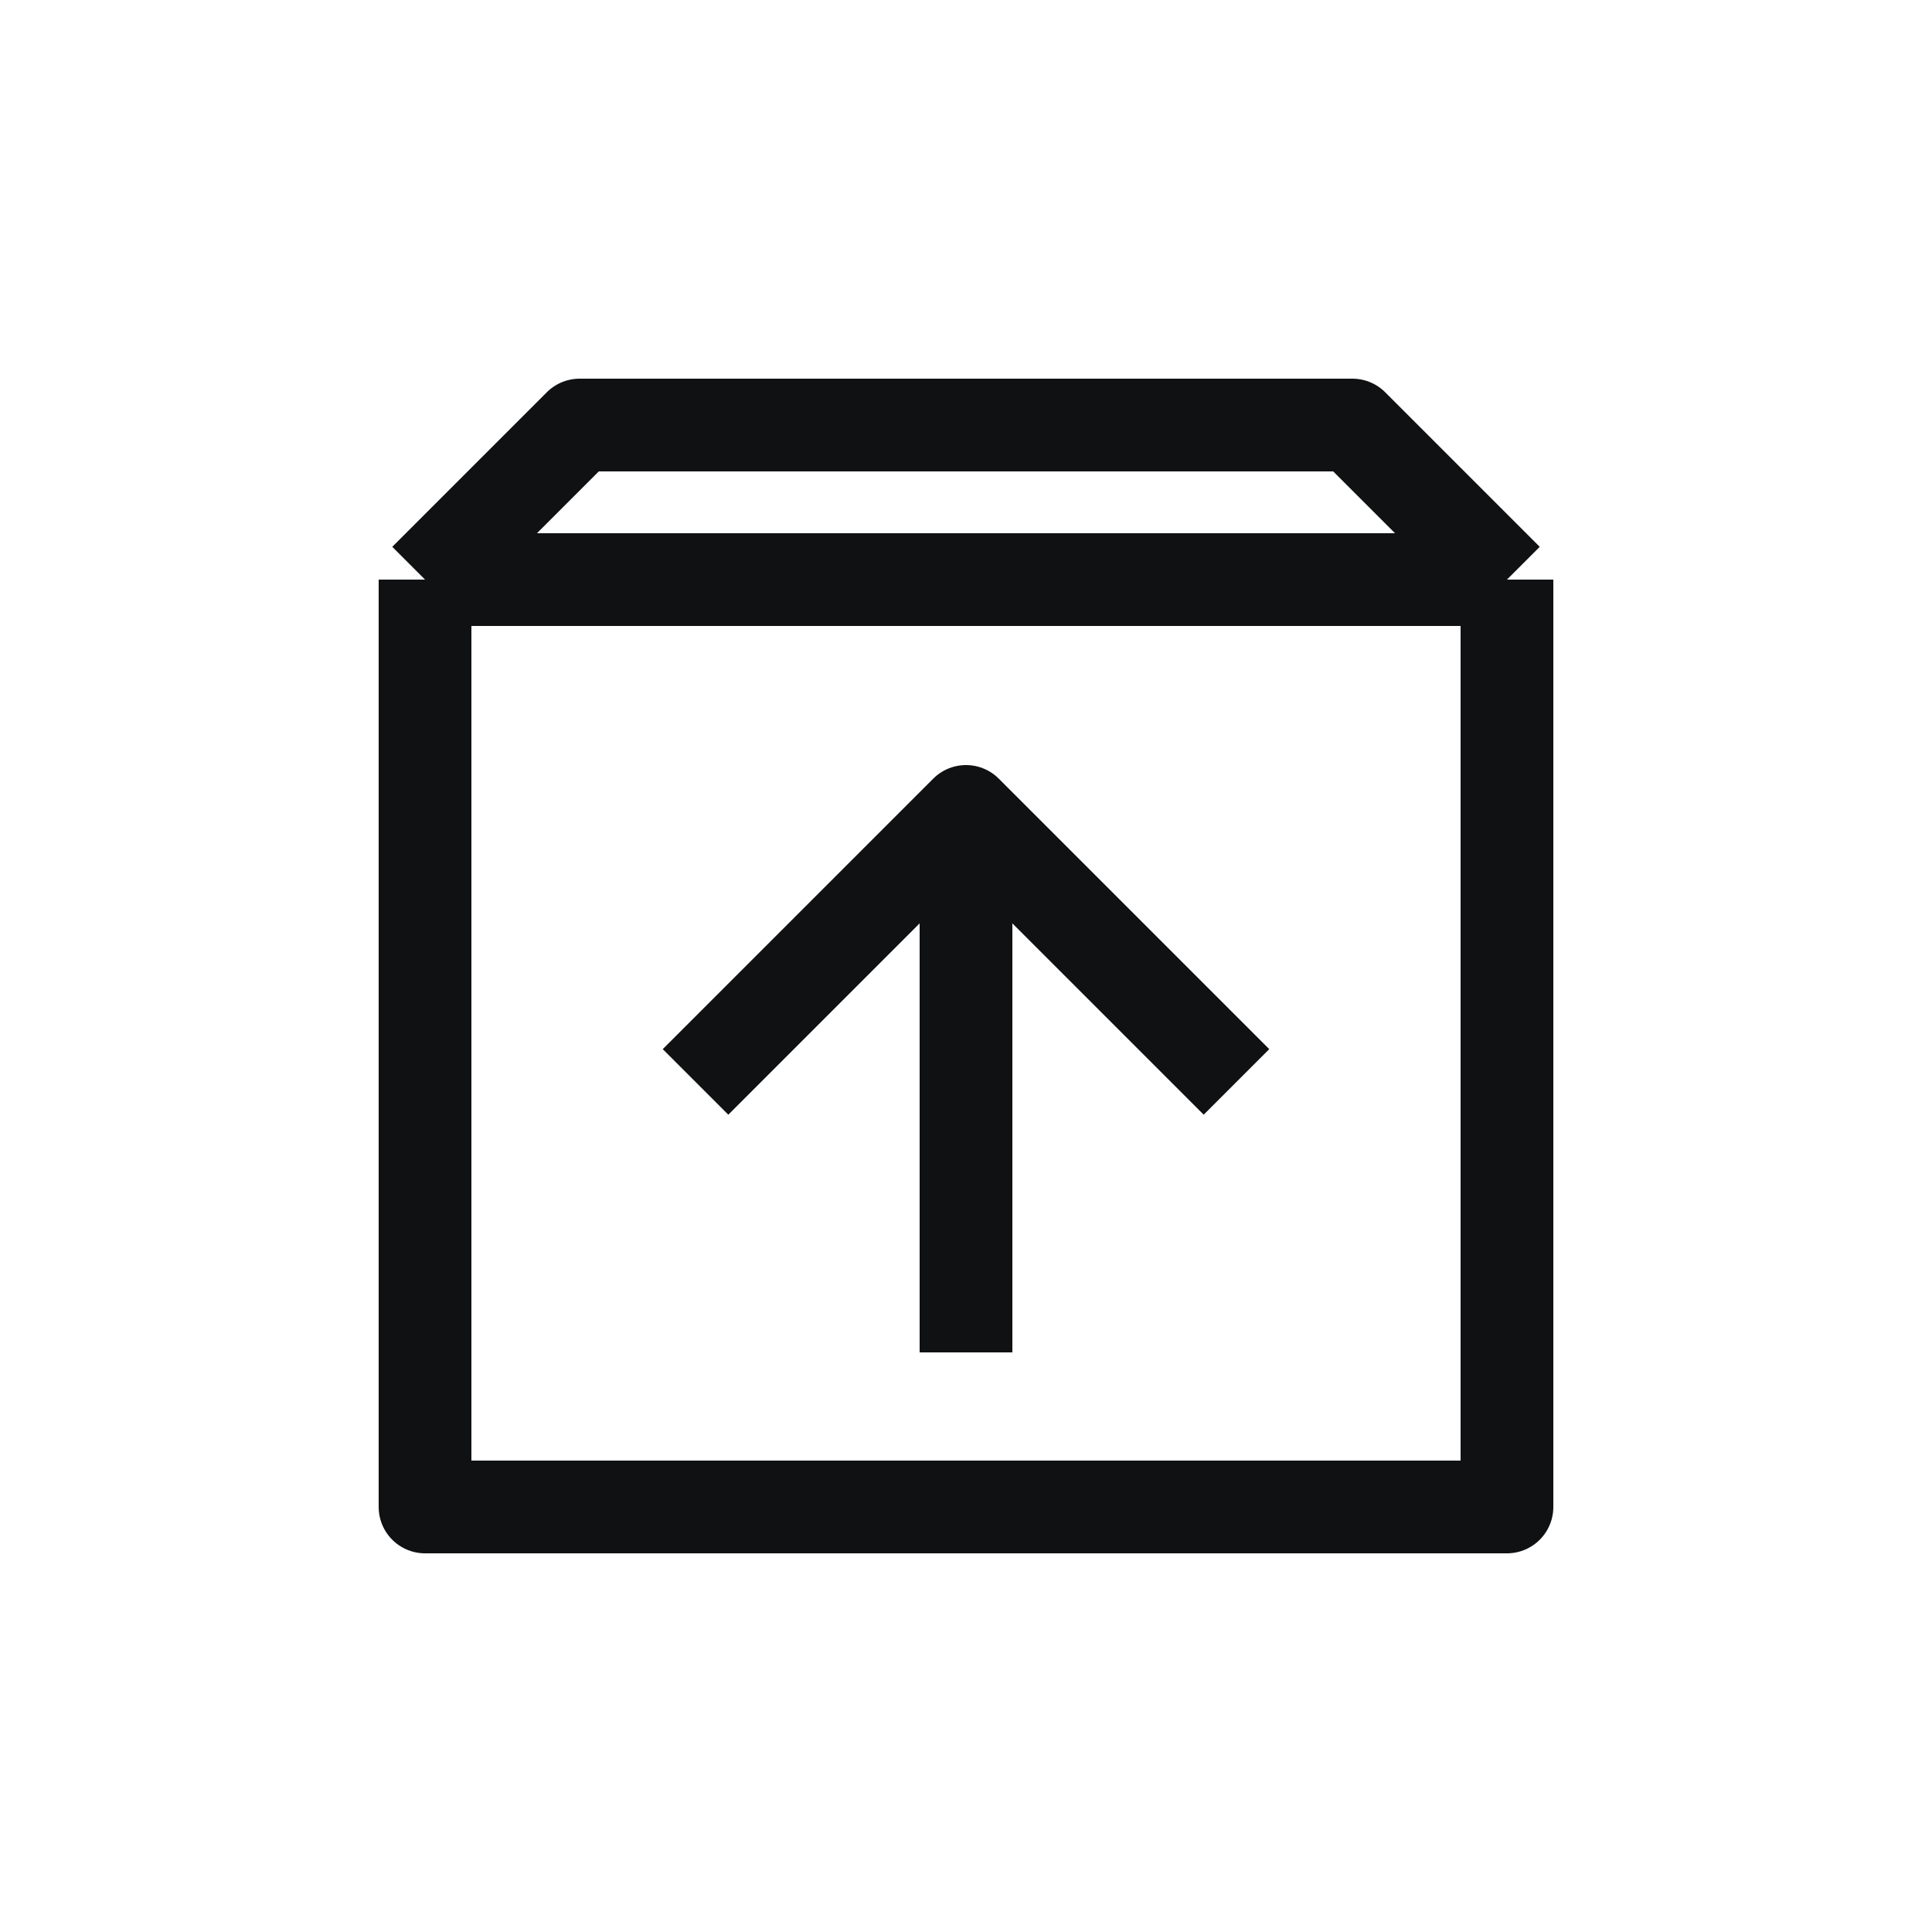
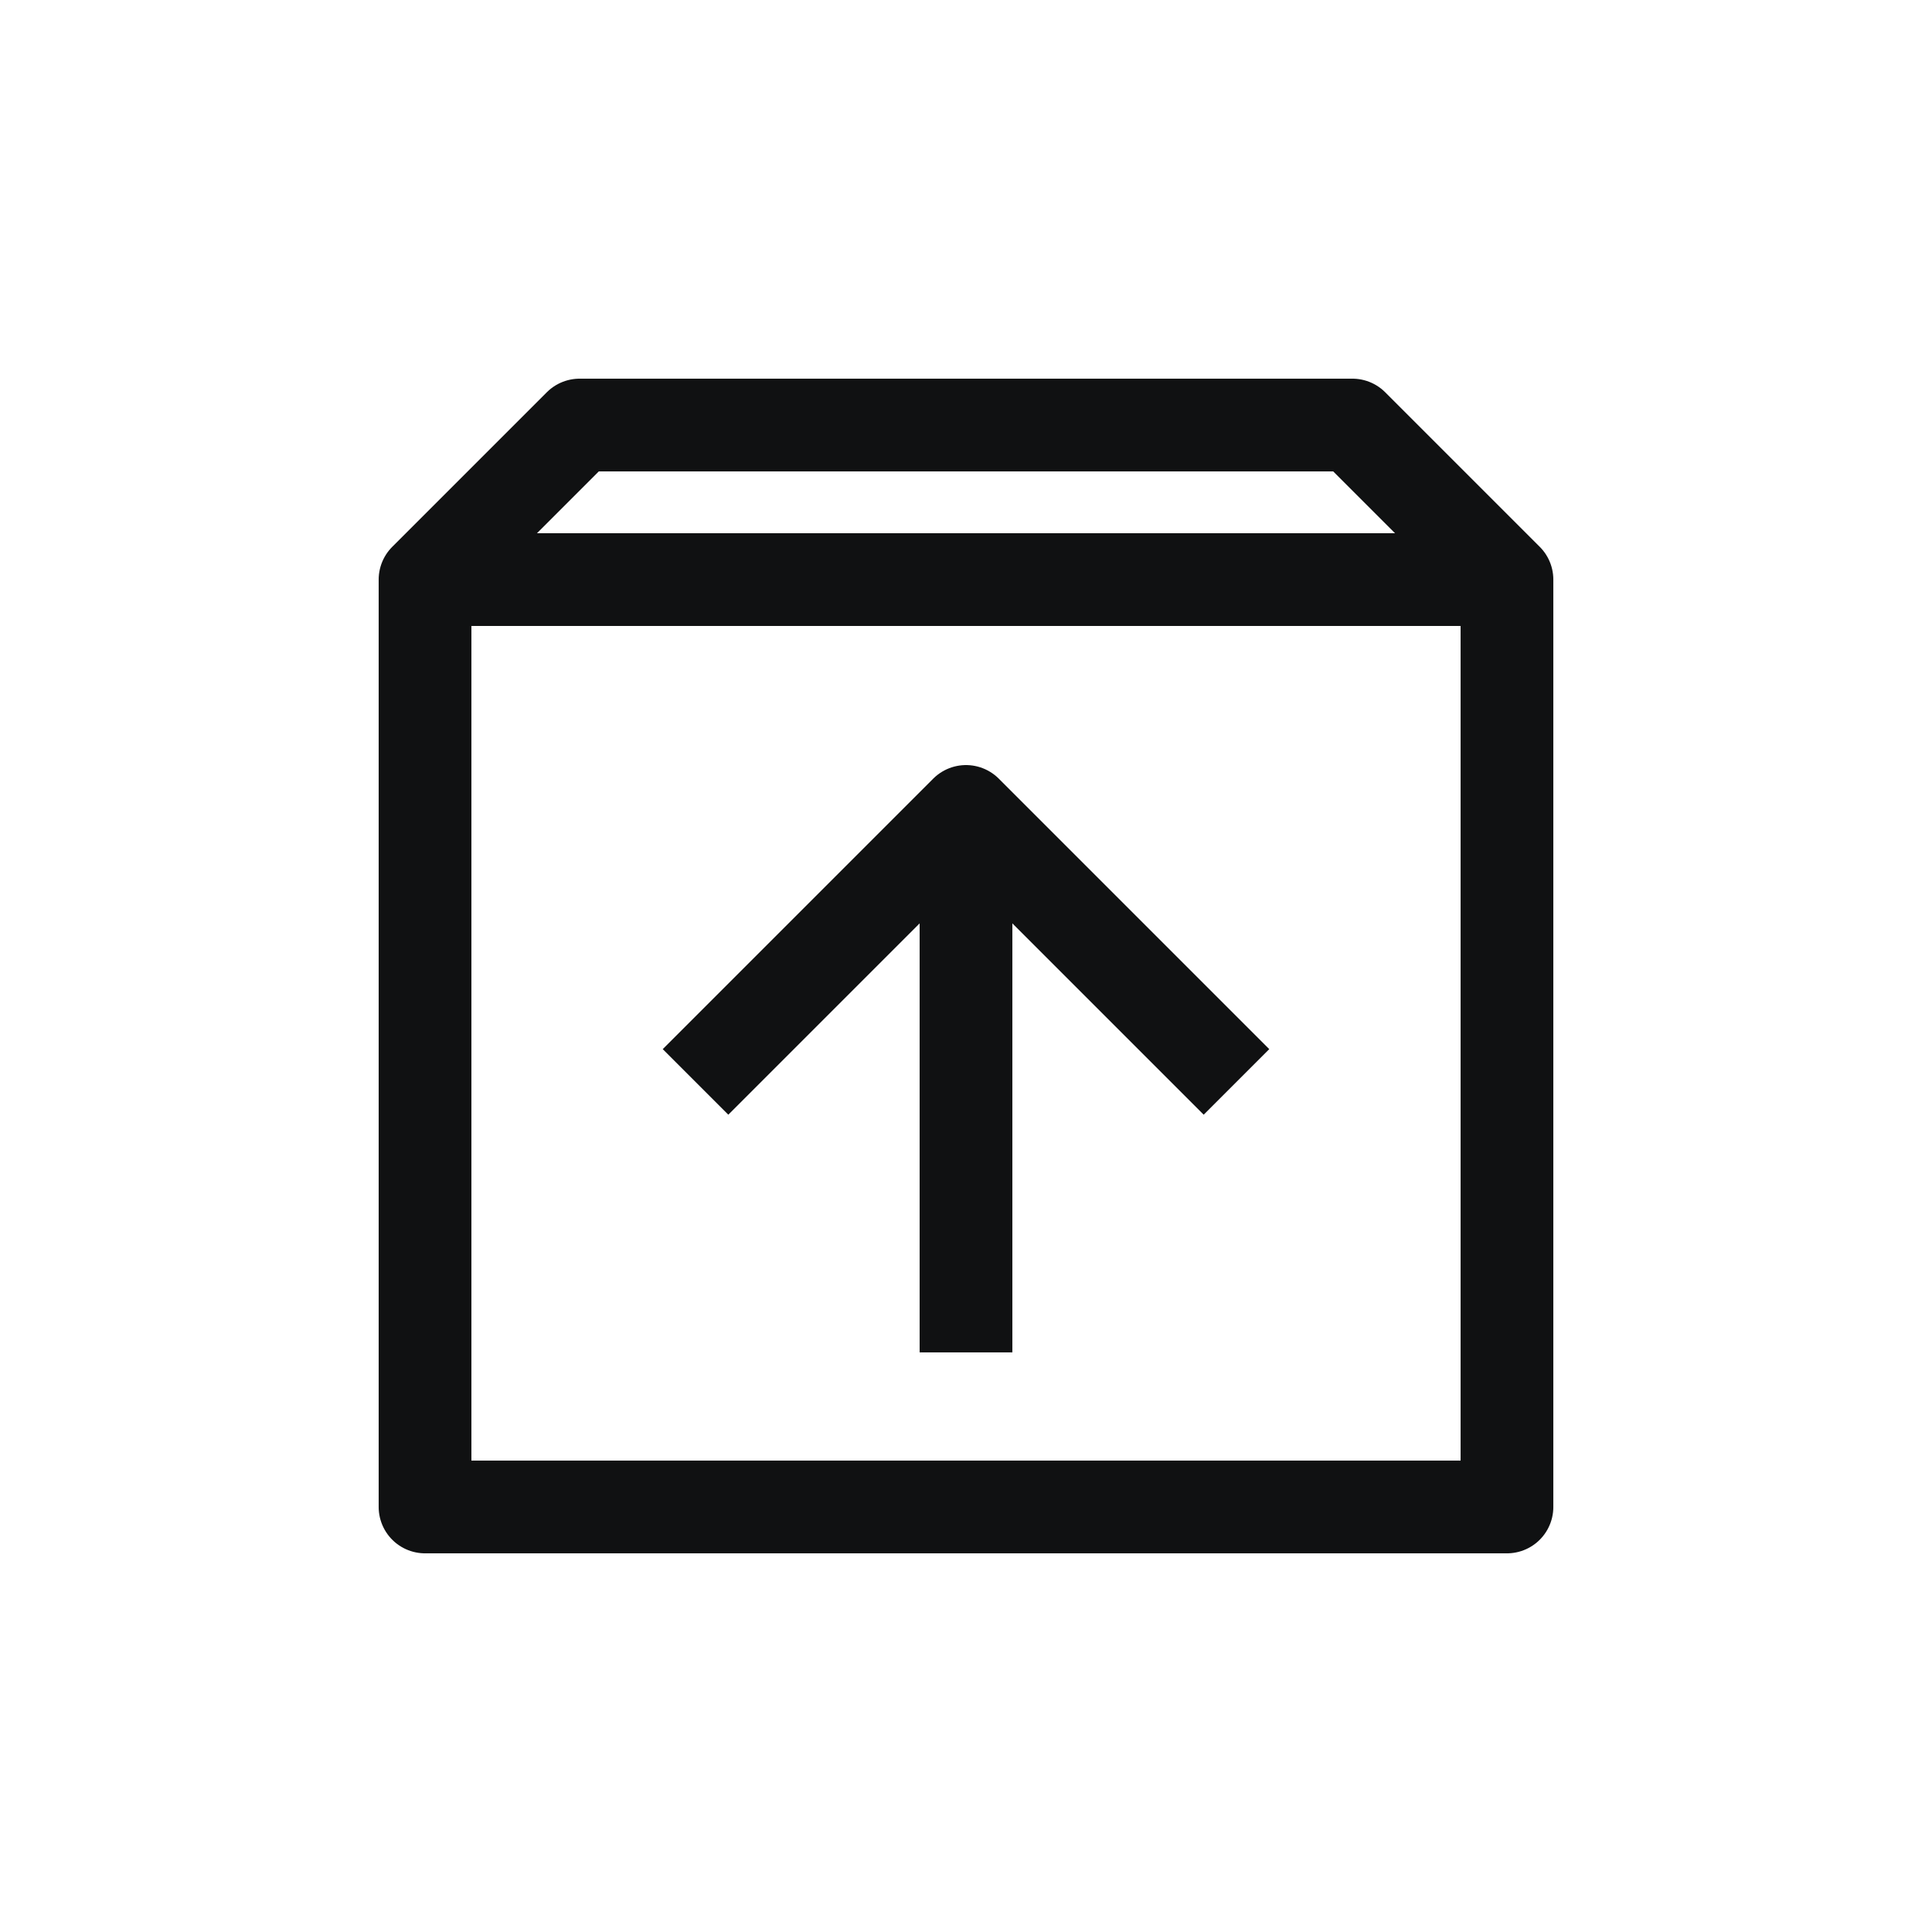
<svg xmlns="http://www.w3.org/2000/svg" width="25" height="25" viewBox="0 0 25 25" fill="none">
-   <path d="M9 14L12.5 10.5L16 14" stroke="#101112" stroke-width="1.2" stroke-linejoin="round" />
-   <path d="M19.5 7.5V19.5H5.5V7.5M19.5 7.5L17.5 5.5H7.5L5.5 7.5M19.5 7.5H5.5M12.5 10.5L12.5 17.5" stroke="#101112" stroke-width="1.2" stroke-linejoin="round" />
+   <path d="M16 14L12.5 10.5L9 14M5.5 7.5H19.5" stroke="#101112" stroke-width="1.2" stroke-linejoin="round" />
+   <path d="M12.5 10.5L12.5 17.5M19.5 7.5V19.5H5.5V7.5L7.5 5.5H17.5L19.5 7.5Z" stroke="#101112" stroke-width="1.2" stroke-linejoin="round" />
</svg>
